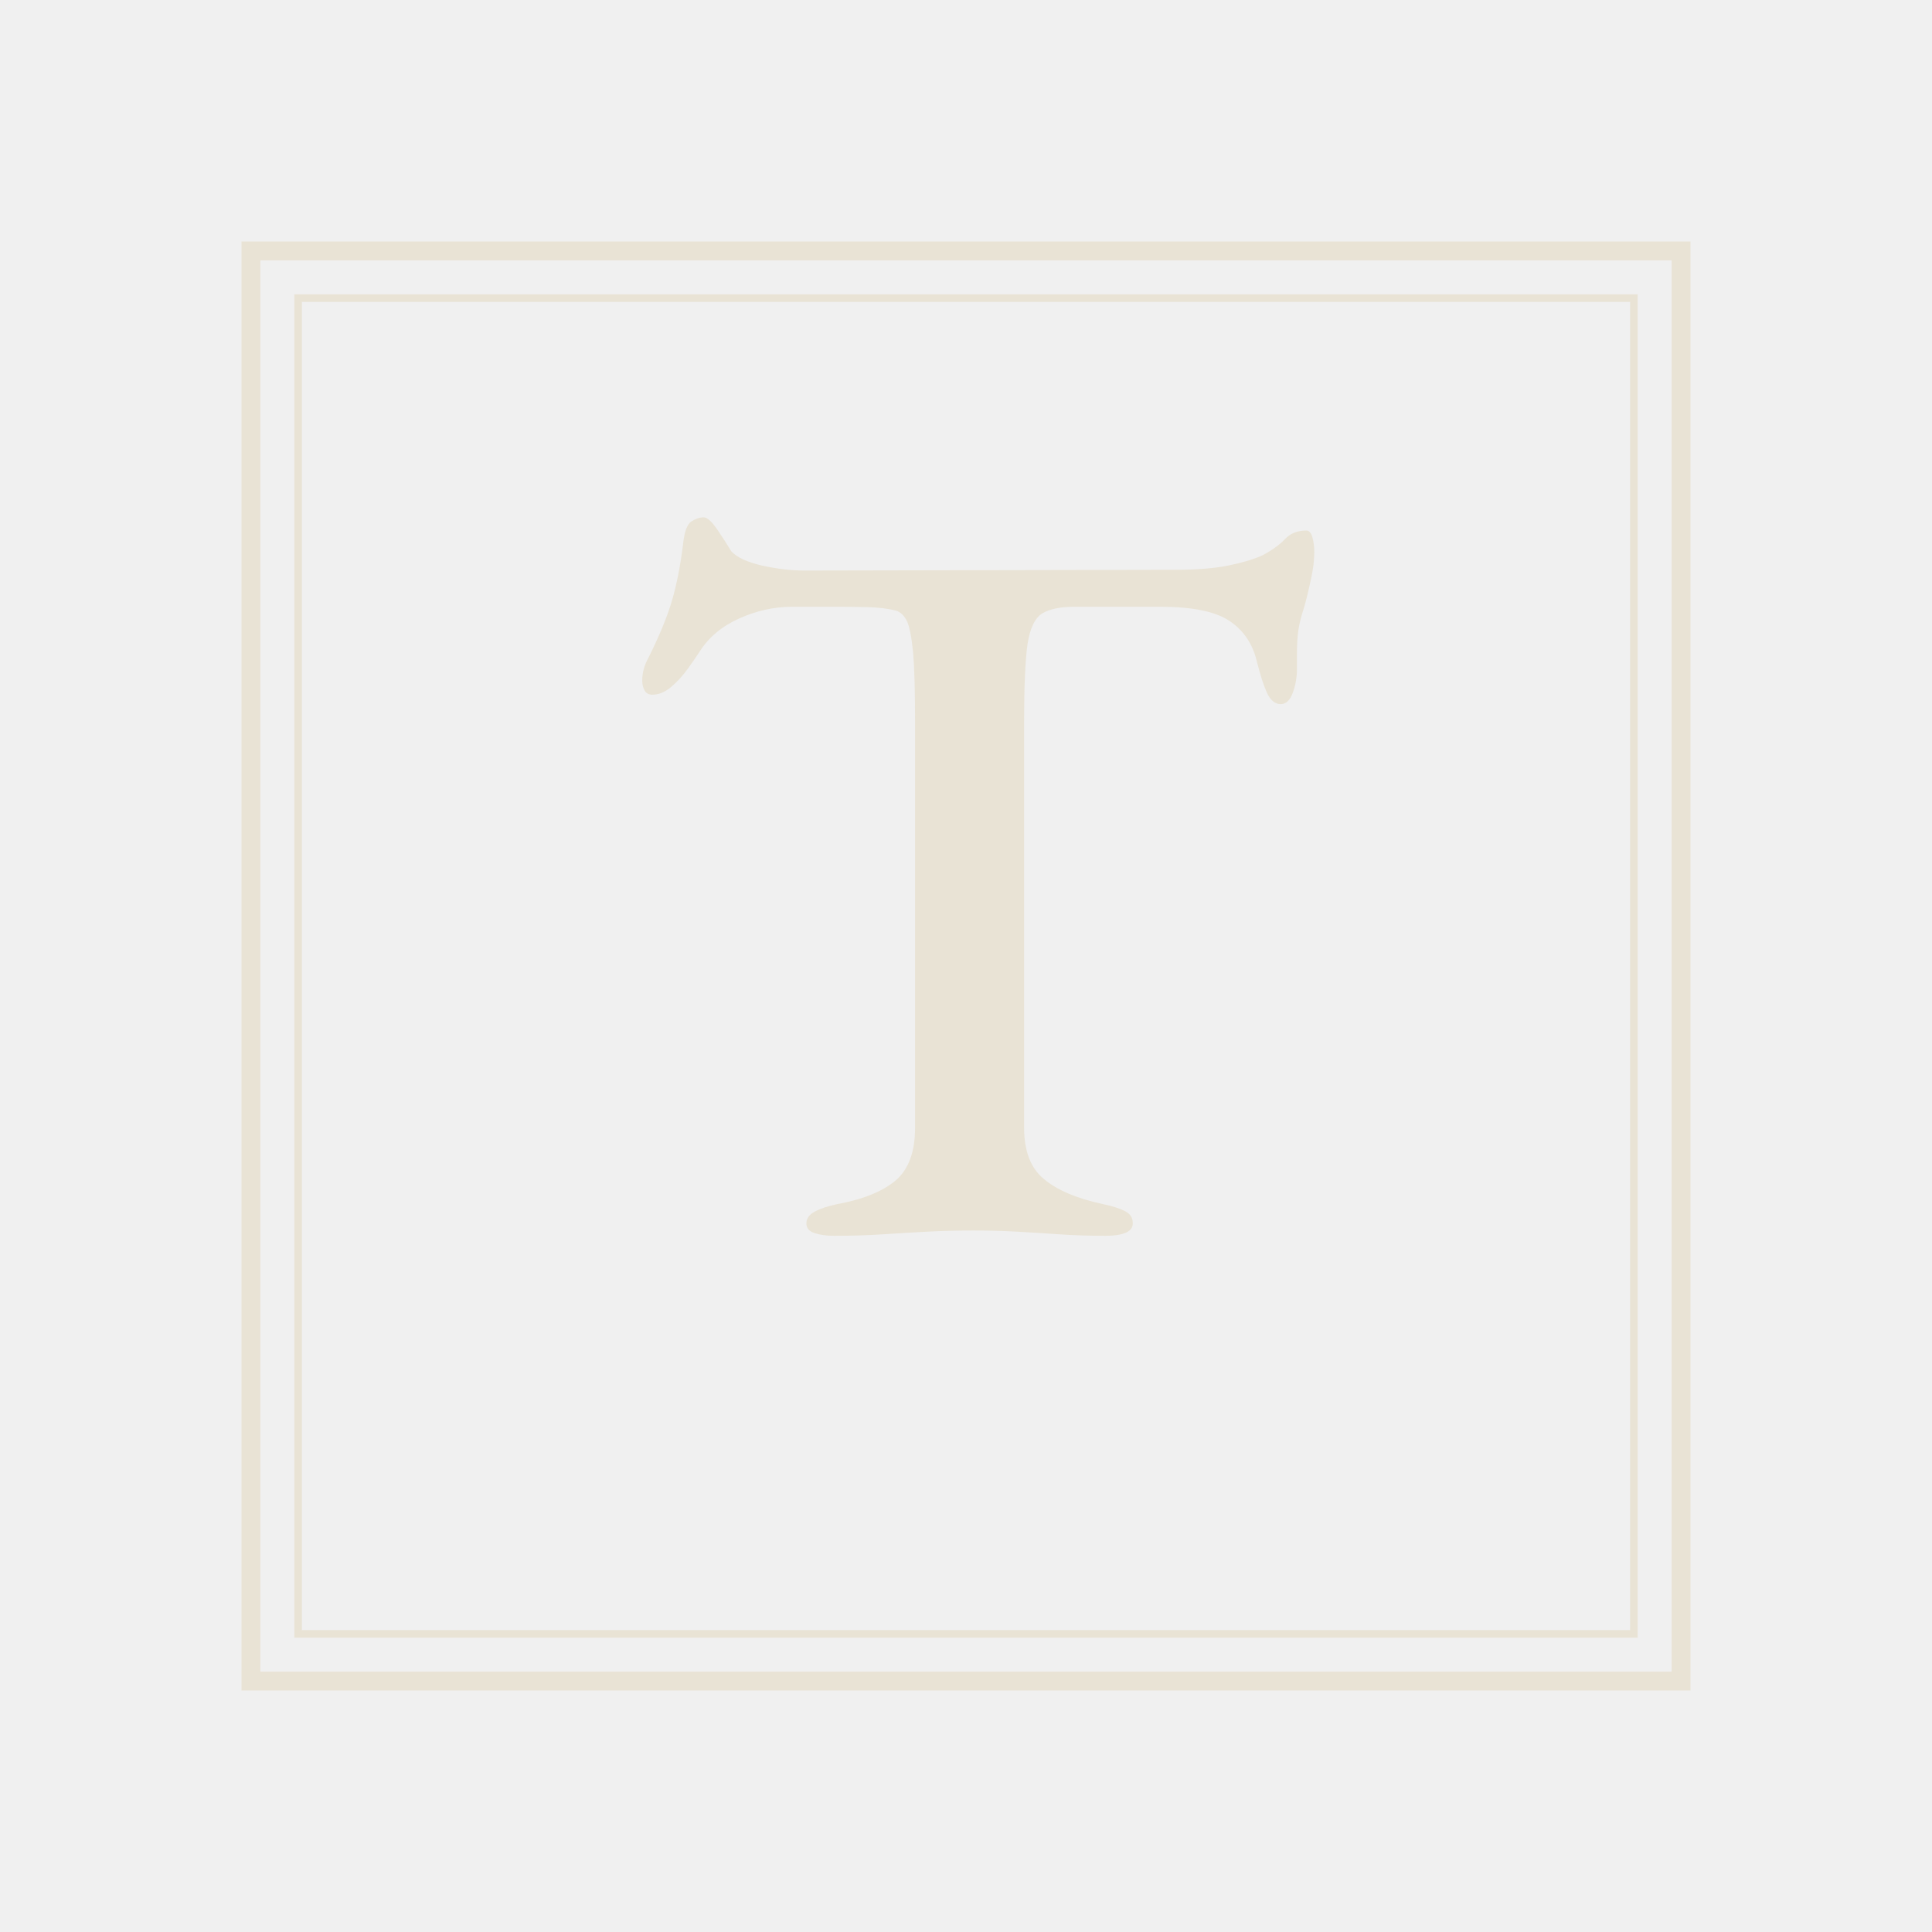
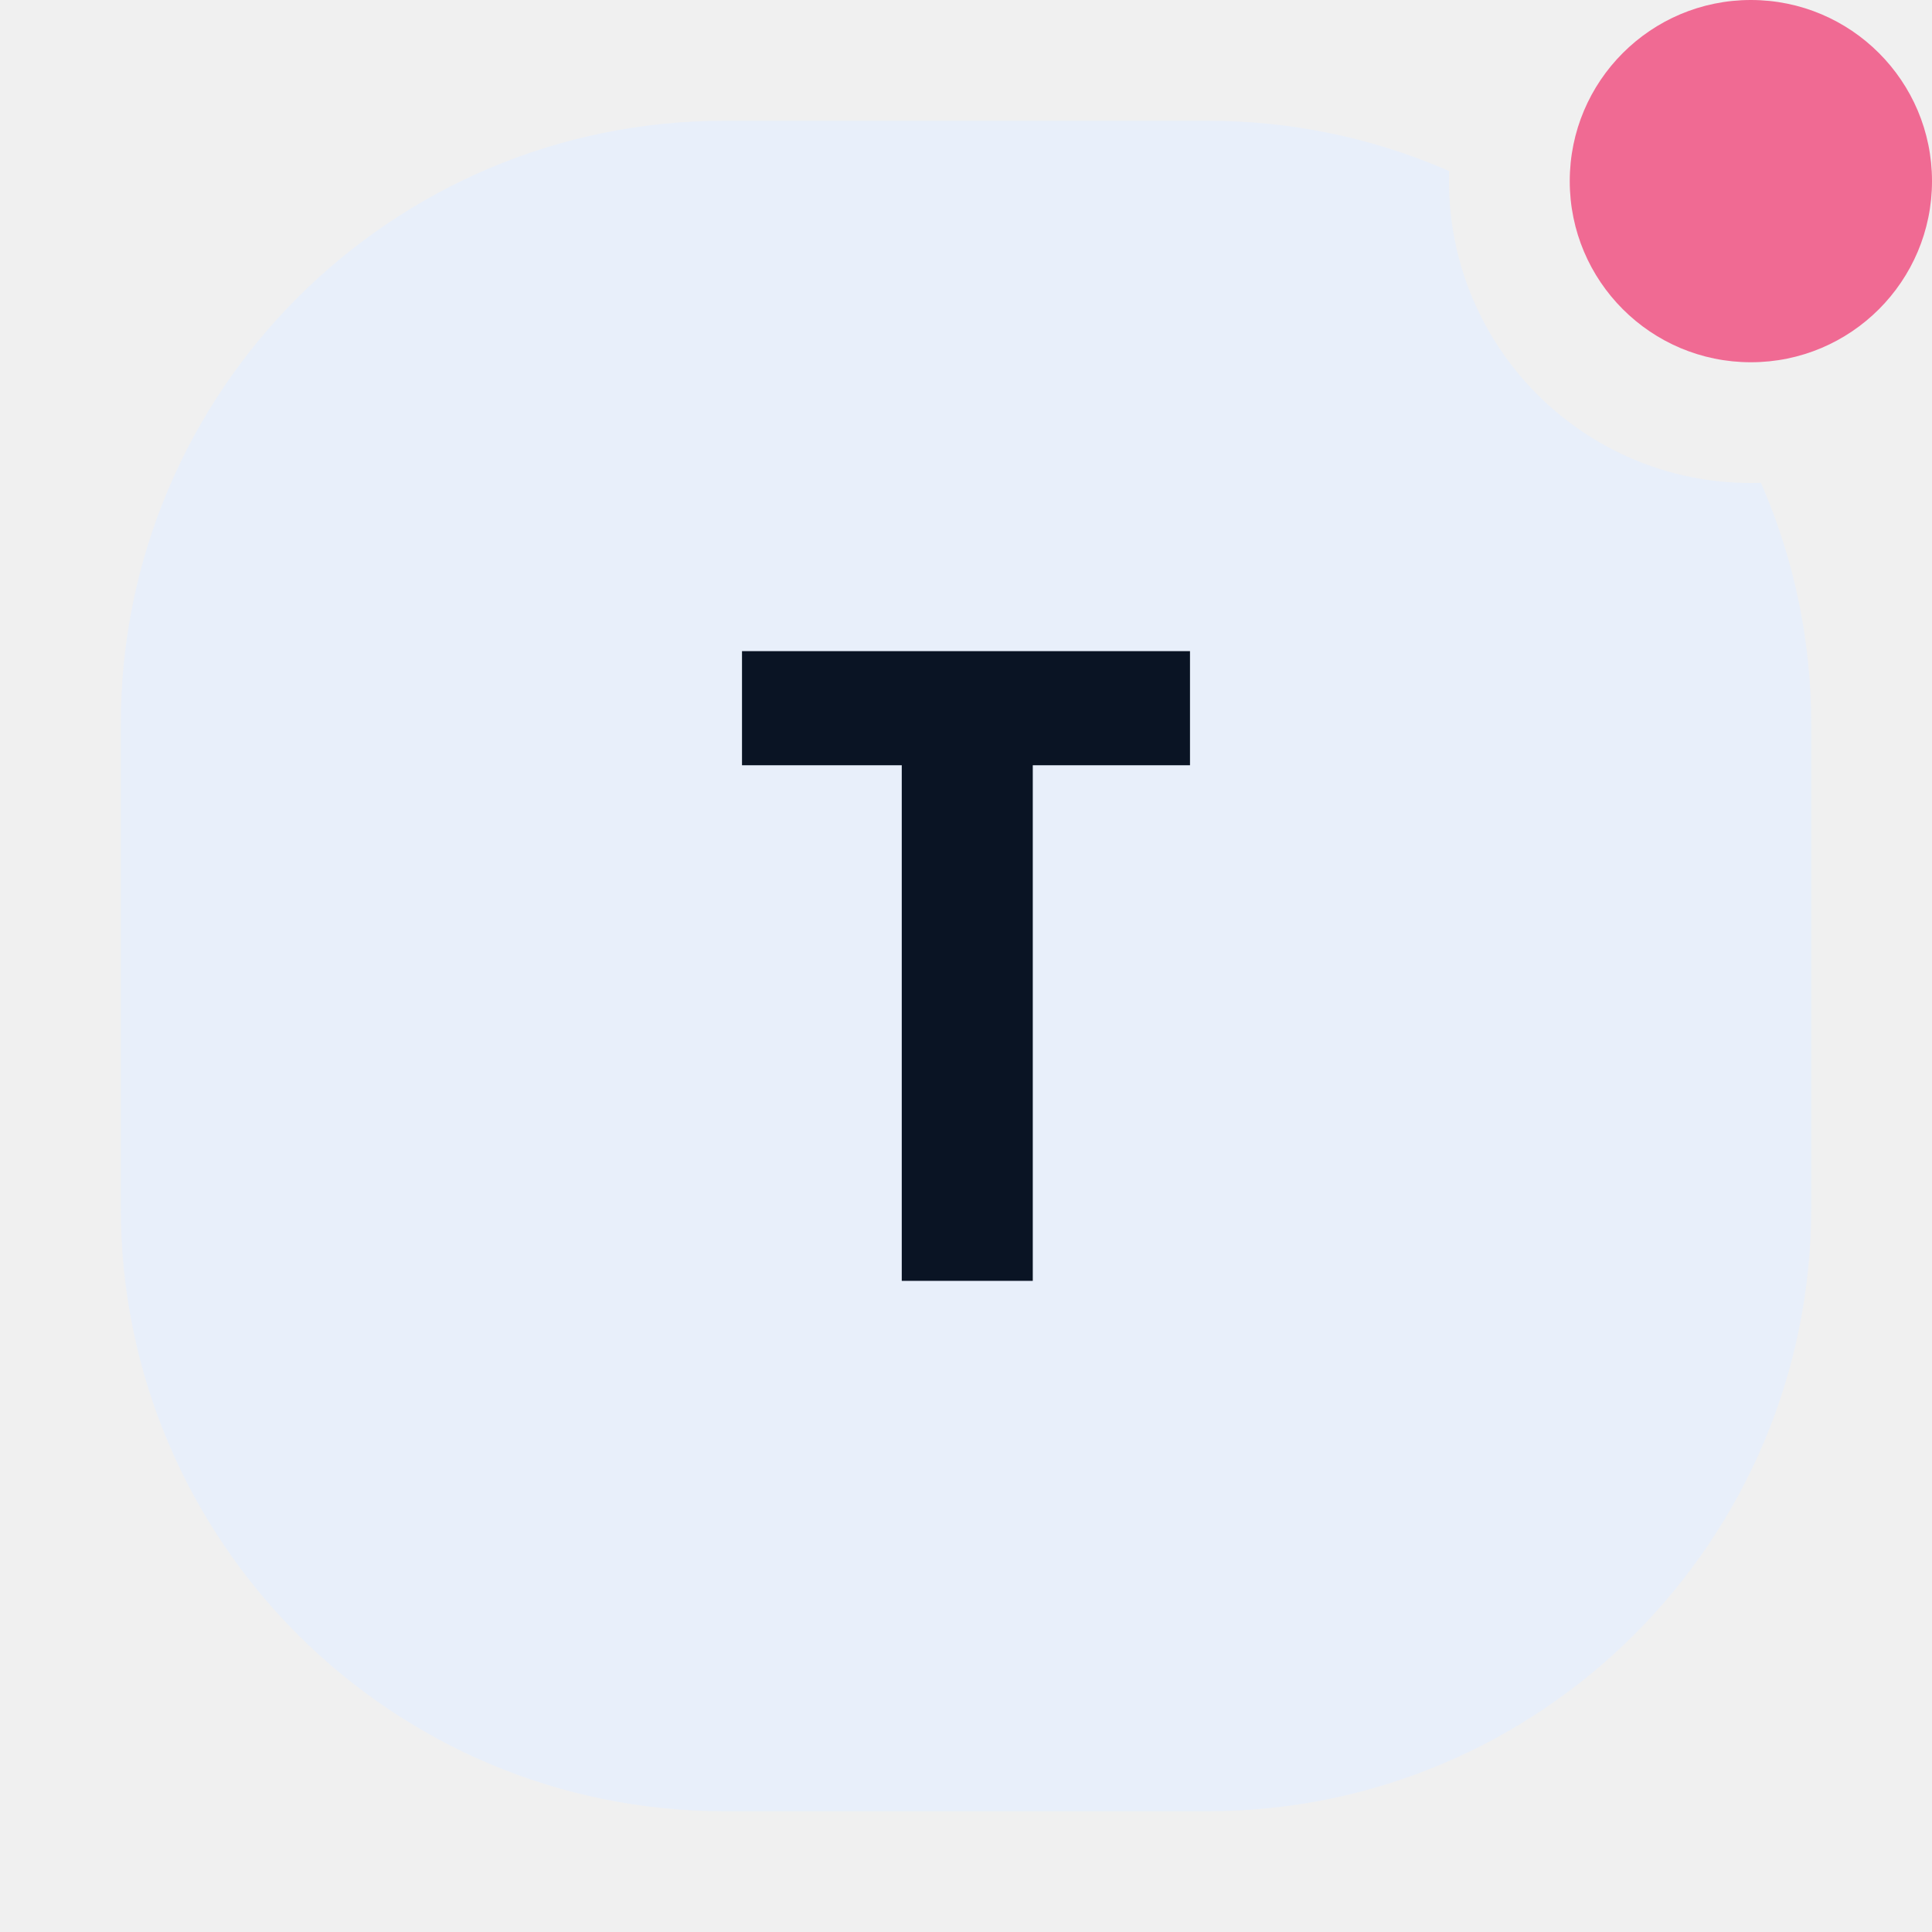
- <svg xmlns="http://www.w3.org/2000/svg" viewBox="0 0 512 512" width="512" height="512">
-   <rect x="66.50" y="66.50" width="379.00" height="379.00" fill="none" stroke="#e9e3d5" stroke-width="5.00" />
-   <rect x="79.00" y="79.00" width="354.00" height="354.00" fill="none" stroke="#e9e3d5" stroke-width="2.00" />
-   <path fill="#e9e3d5" d="M221 327.5Q218.1 327.5 215.9 326.8Q213.7 326.1 213.7 324.2Q213.7 322.3 215.9 321.1Q218.1 319.9 221.9 319.1Q232.2 317.2 237.4 312.8Q242.5 308.4 242.5 298.9V191.2Q242.5 179.2 242 173.1Q241.4 167 240.4 164.7Q239.3 162.4 237.4 161.8Q234.1 161 230 160.9Q225.9 160.8 220.5 160.8H209.9Q202.8 160.8 195.9 163.9Q189 167 185.4 172.7Q184.3 174.4 182.3 177.2Q180.2 180.1 177.8 182.1Q175.4 184.1 172.9 184.1Q171.5 184.1 170.9 183.1Q170.2 182 170.2 180.3Q170.2 177.3 171.8 174.4Q176.2 165.6 178.1 159.1Q180 152.6 181.1 143.6Q181.6 139.3 183.2 138.2Q184.9 137.1 186.5 137.1Q187.9 137.1 190.2 140.5Q192.5 143.9 193.8 146.1Q196 148.5 202 149.9Q208 151.2 213.2 151.2L311.4 151Q319.8 151 325.4 149.9Q330.9 148.8 334.5 147.2Q338.3 145.2 340.5 142.9Q342.6 140.6 346.2 140.6Q347.3 140.6 347.8 142.4Q348.3 144.2 348.3 146.3Q348.3 147.4 348.1 149.6Q347.8 151.8 347.5 153.1Q346.4 158.3 345.5 161.3Q344.5 164.3 344.1 166.9Q343.7 169.5 343.7 173.5V177.3Q343.7 180.6 342.6 183.6Q341.5 186.6 339.4 186.6Q337.2 186.6 335.8 183.7Q334.5 180.9 333.1 175.4Q331.5 168.4 325.9 164.6Q320.3 160.8 307.5 160.8H284.7Q279.3 160.8 276.3 162.5Q273.3 164.3 272.3 170.7Q271.4 177.1 271.4 191.2V298.9Q271.4 308.2 276.7 312.5Q282 316.9 292.3 319.1Q296.1 319.9 298.2 321Q300.2 322 300.2 324.2Q300.2 325.9 298.3 326.7Q296.4 327.5 293.1 327.5Q286.3 327.5 280.6 327.1Q274.9 326.7 269.5 326.4Q264 326.1 258 326.1Q251.5 326.1 245.8 326.4Q240.1 326.7 234.1 327.1Q228.1 327.5 221 327.5Z" />
+ <svg xmlns="http://www.w3.org/2000/svg" viewBox="0 0 32 32" width="512" height="512" role="img" aria-label="TwinMCP">
+   <defs>
+     <mask id="dot-cut" maskUnits="userSpaceOnUse">
+       <rect x="-2" y="-2" width="36" height="36" fill="#fff" />
+       <circle cx="29" cy="3" r="5" fill="#000" />
+     </mask>
+   </defs>
+   <rect x="2" y="2" width="28" height="28" rx="10" fill="#E8EFFA" mask="url(#dot-cut)" />
+   <path fill="#0A1424" transform="translate(12.136 21.215) scale(0.014)" d="M200 0V-610H11V-745H541V-610H355V0Z" />
+   <circle cx="29" cy="3" r="3" fill="#F06A93" />
</svg>
